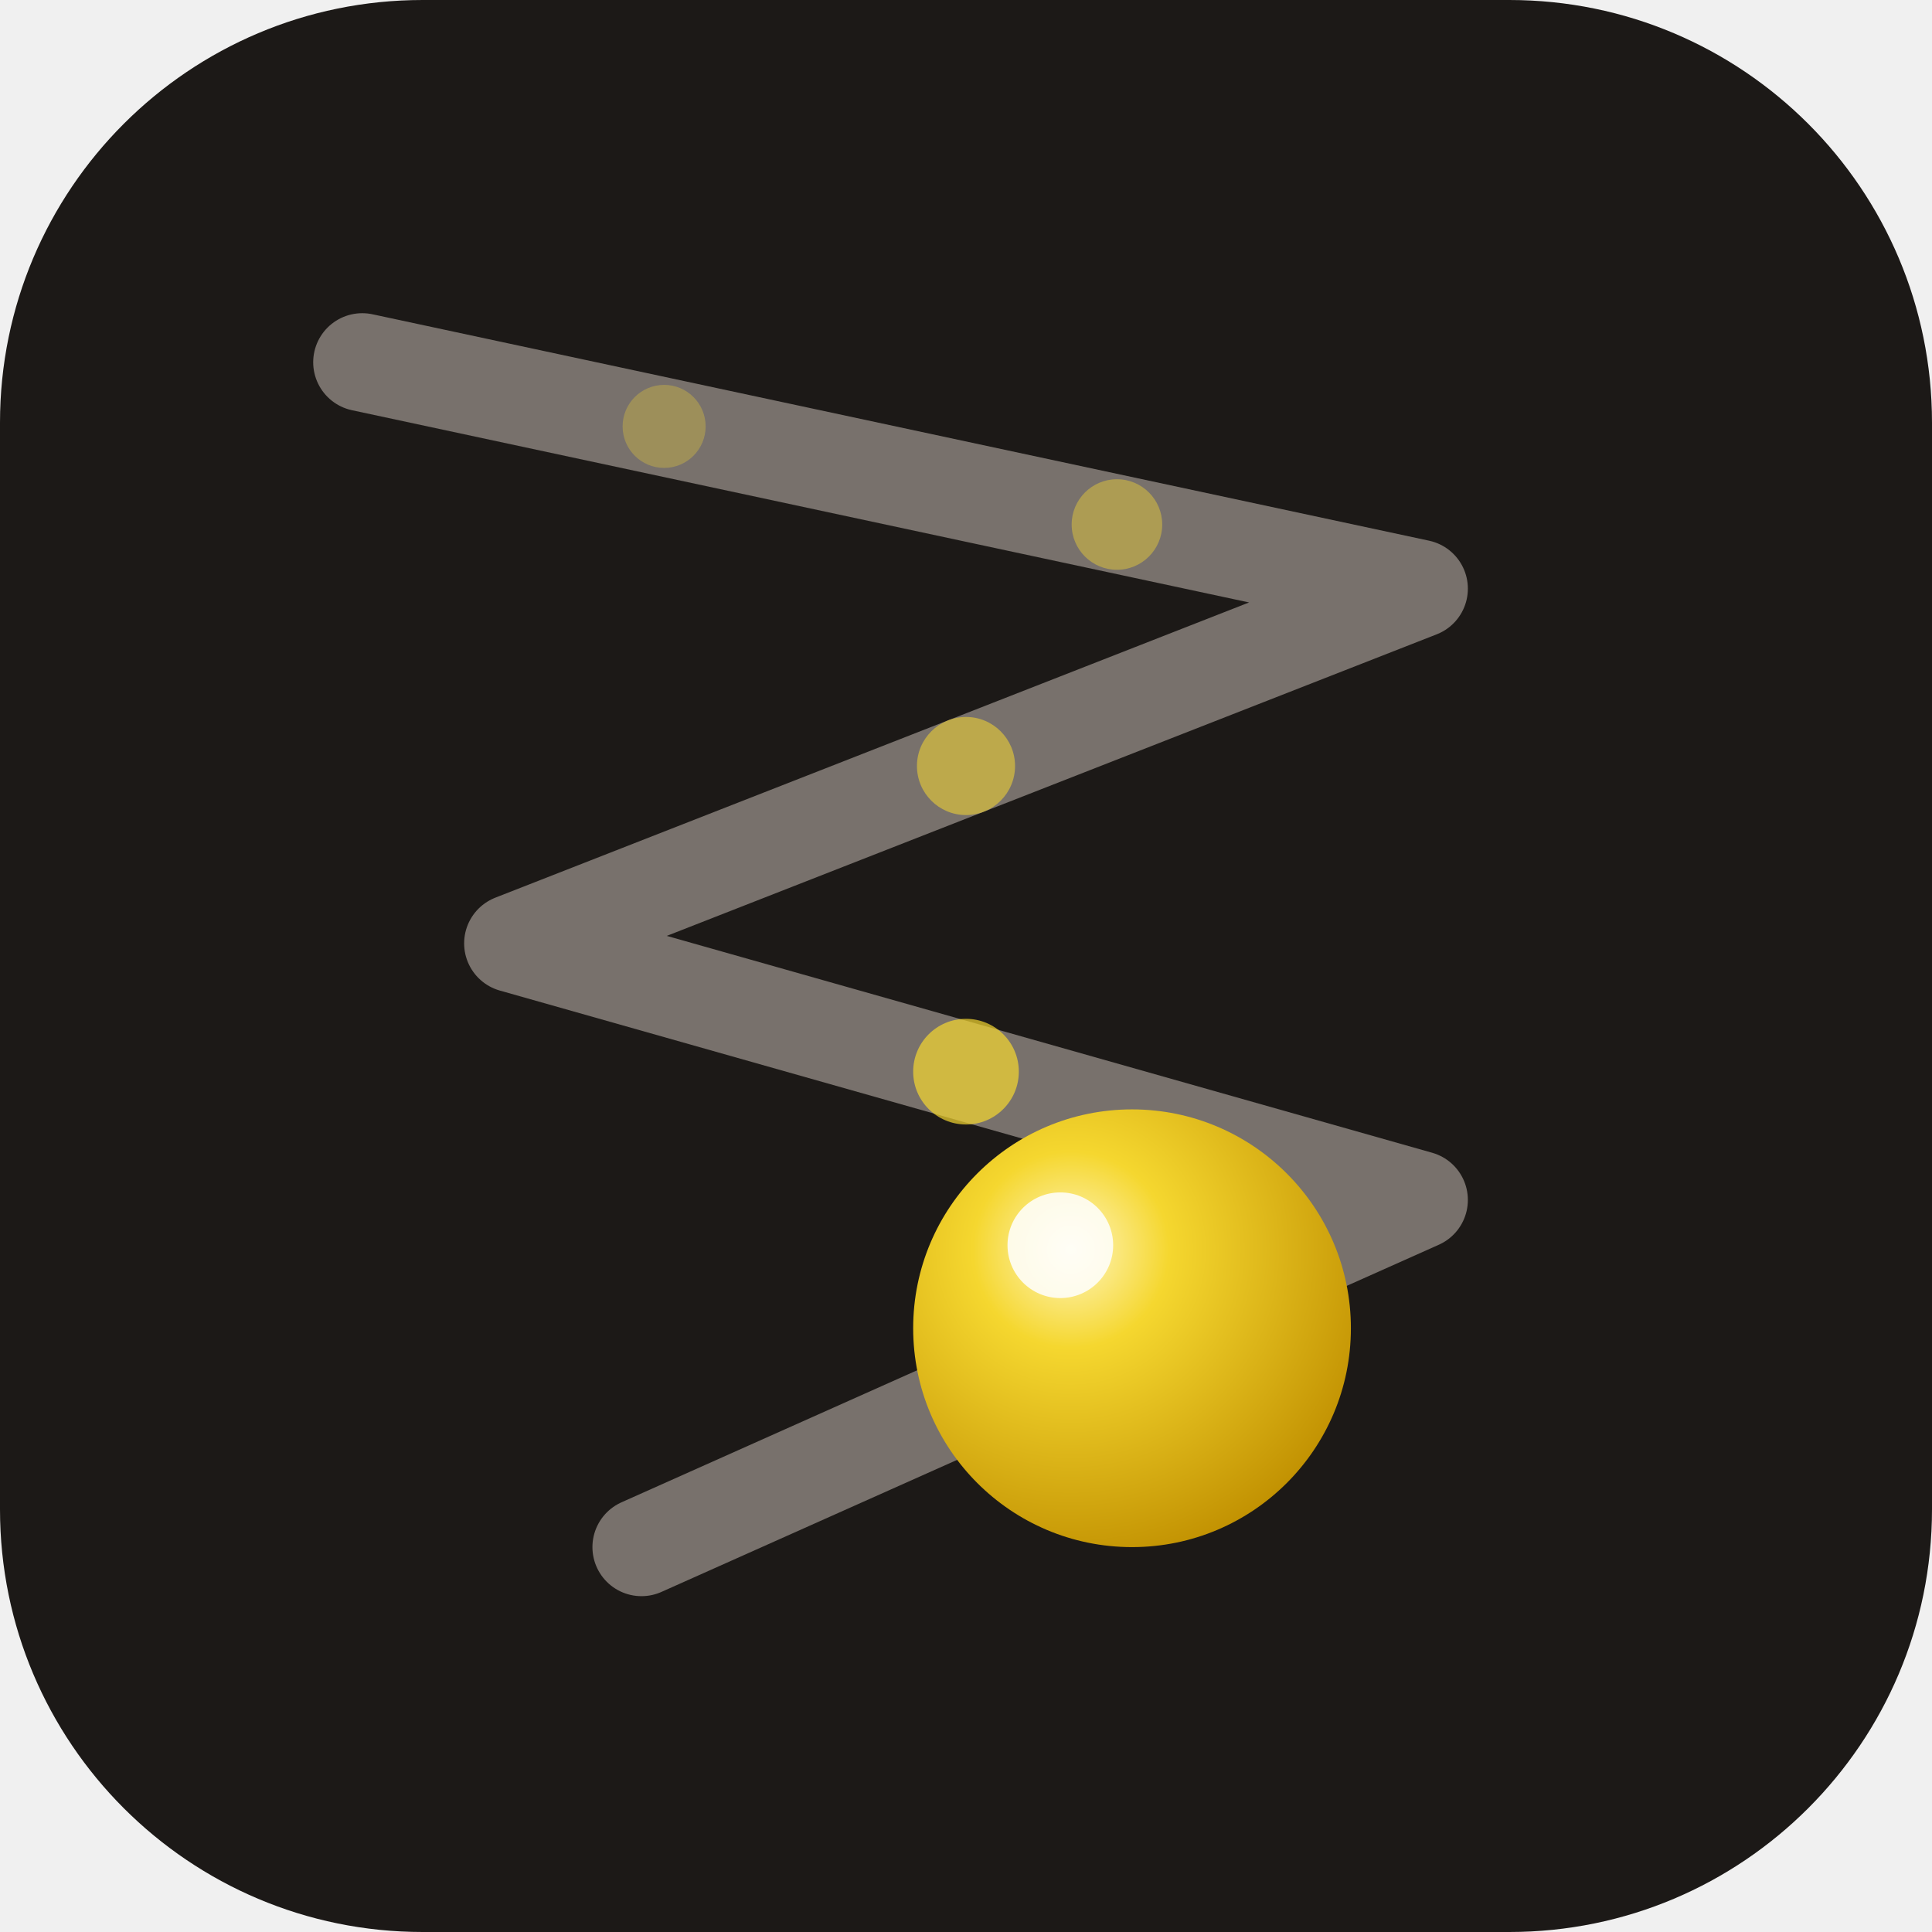
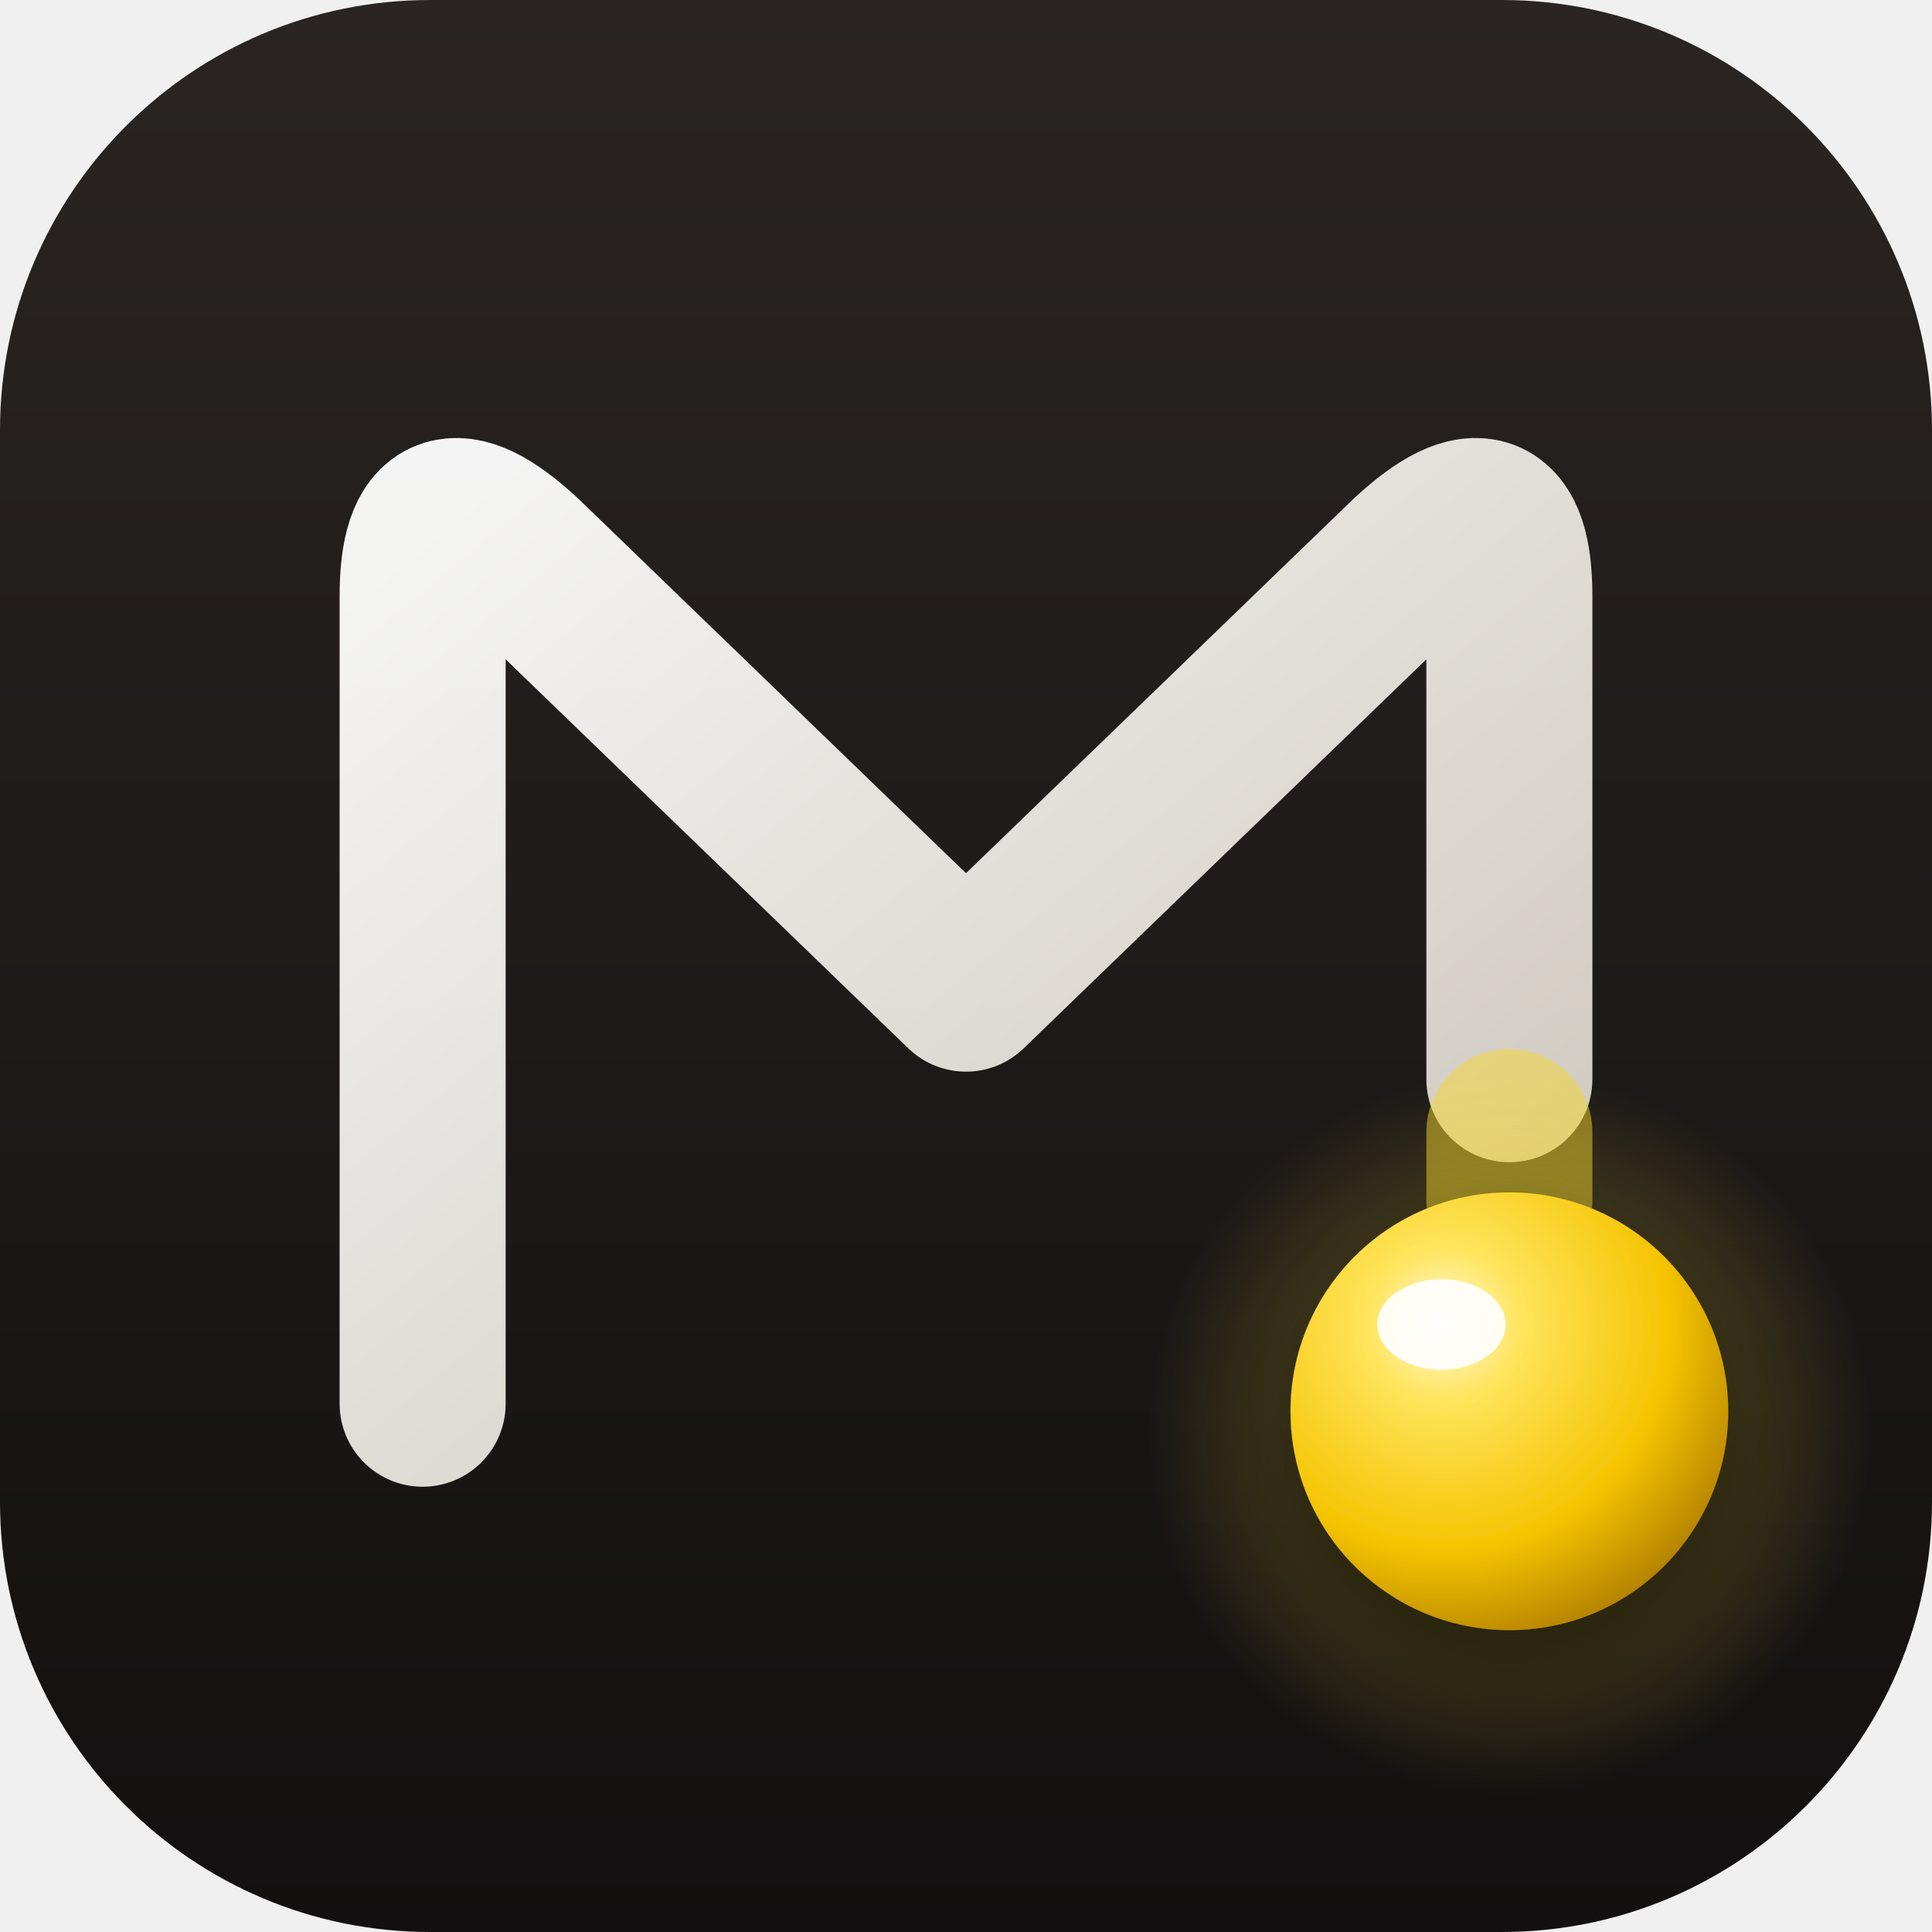
<svg xmlns="http://www.w3.org/2000/svg" viewBox="0 0 512 512">
  <defs>
-     <radialGradient id="canica" cx="0.36" cy="0.32" r="0.75">
-       <stop offset="0" stop-color="#FFF6C2" />
-       <stop offset="0.3" stop-color="#F5D72F" />
-       <stop offset="1" stop-color="#C08F00" />
+     <linearGradient id="fondo" x1="0" y1="0" x2="0" y2="1">
+       <stop offset="0" stop-color="#2a2522" />
+       <stop offset="1" stop-color="#121010" />
+     </linearGradient>
+     <radialGradient id="bola" cx="0.35" cy="0.3" r="0.8">
+       <stop offset="0" stop-color="#FFFBE0" />
+       <stop offset="0.22" stop-color="#FFE45C" />
+       <stop offset="0.65" stop-color="#F5C400" />
+       <stop offset="1" stop-color="#A87600" />
    </radialGradient>
+     <linearGradient id="pista" x1="0" y1="0" x2="1" y2="1">
+       <stop offset="0" stop-color="#ffffff" stop-opacity=".95" />
+       <stop offset="1" stop-color="#d6d0c4" stop-opacity=".95" />
+     </linearGradient>
+     <radialGradient id="halo" cx="0.5" cy="0.5" r="0.5">
+       <stop offset="0" stop-color="#F5D72F" stop-opacity=".45" />
+       <stop offset="1" stop-color="#F5D72F" stop-opacity="0" />
+     </radialGradient>
+     <filter id="sombra" x="-30%" y="-30%" width="160%" height="160%">
+       <feDropShadow dx="0" dy="10" stdDeviation="10" flood-color="#000" flood-opacity=".45" />
+     </filter>
  </defs>
-   <rect width="512" height="512" rx="112" fill="#1c1917" />
-   <path d="M96 96 L376 156 L136 250 L376 318 L170 410" fill="none" stroke="#78716c" stroke-width="26" stroke-linecap="round" stroke-linejoin="round" />
-   <circle cx="176" cy="113" r="11" fill="#F5D72F" opacity=".3" />
-   <circle cx="296" cy="139" r="12" fill="#F5D72F" opacity=".42" />
-   <circle cx="256" cy="203" r="13" fill="#F5D72F" opacity=".55" />
-   <circle cx="256" cy="284" r="14" fill="#F5D72F" opacity=".7" />
-   <circle cx="300" cy="352" r="58" fill="url(#canica)" />
-   <circle cx="281" cy="330" r="14" fill="#fff" opacity=".85" />
+   <rect width="512" height="512" rx="114" fill="url(#fondo)" />
+   <path d="M112 372 L112 158 Q112 124 138 148 L256 262 L374 148 Q400 124 400 158 L400 286" fill="none" stroke="url(#pista)" stroke-width="44" stroke-linecap="round" stroke-linejoin="round" />
+   <path d="M400 300 L400 318" stroke="#F5D72F" stroke-opacity=".5" stroke-width="44" stroke-linecap="round" />
+   <circle cx="400" cy="380" r="96" fill="url(#halo)" />
+   <circle cx="400" cy="374" r="58" fill="url(#bola)" filter="url(#sombra)" />
+   <ellipse cx="382" cy="351" rx="17" ry="12" fill="#fff" opacity=".9" />
</svg>
